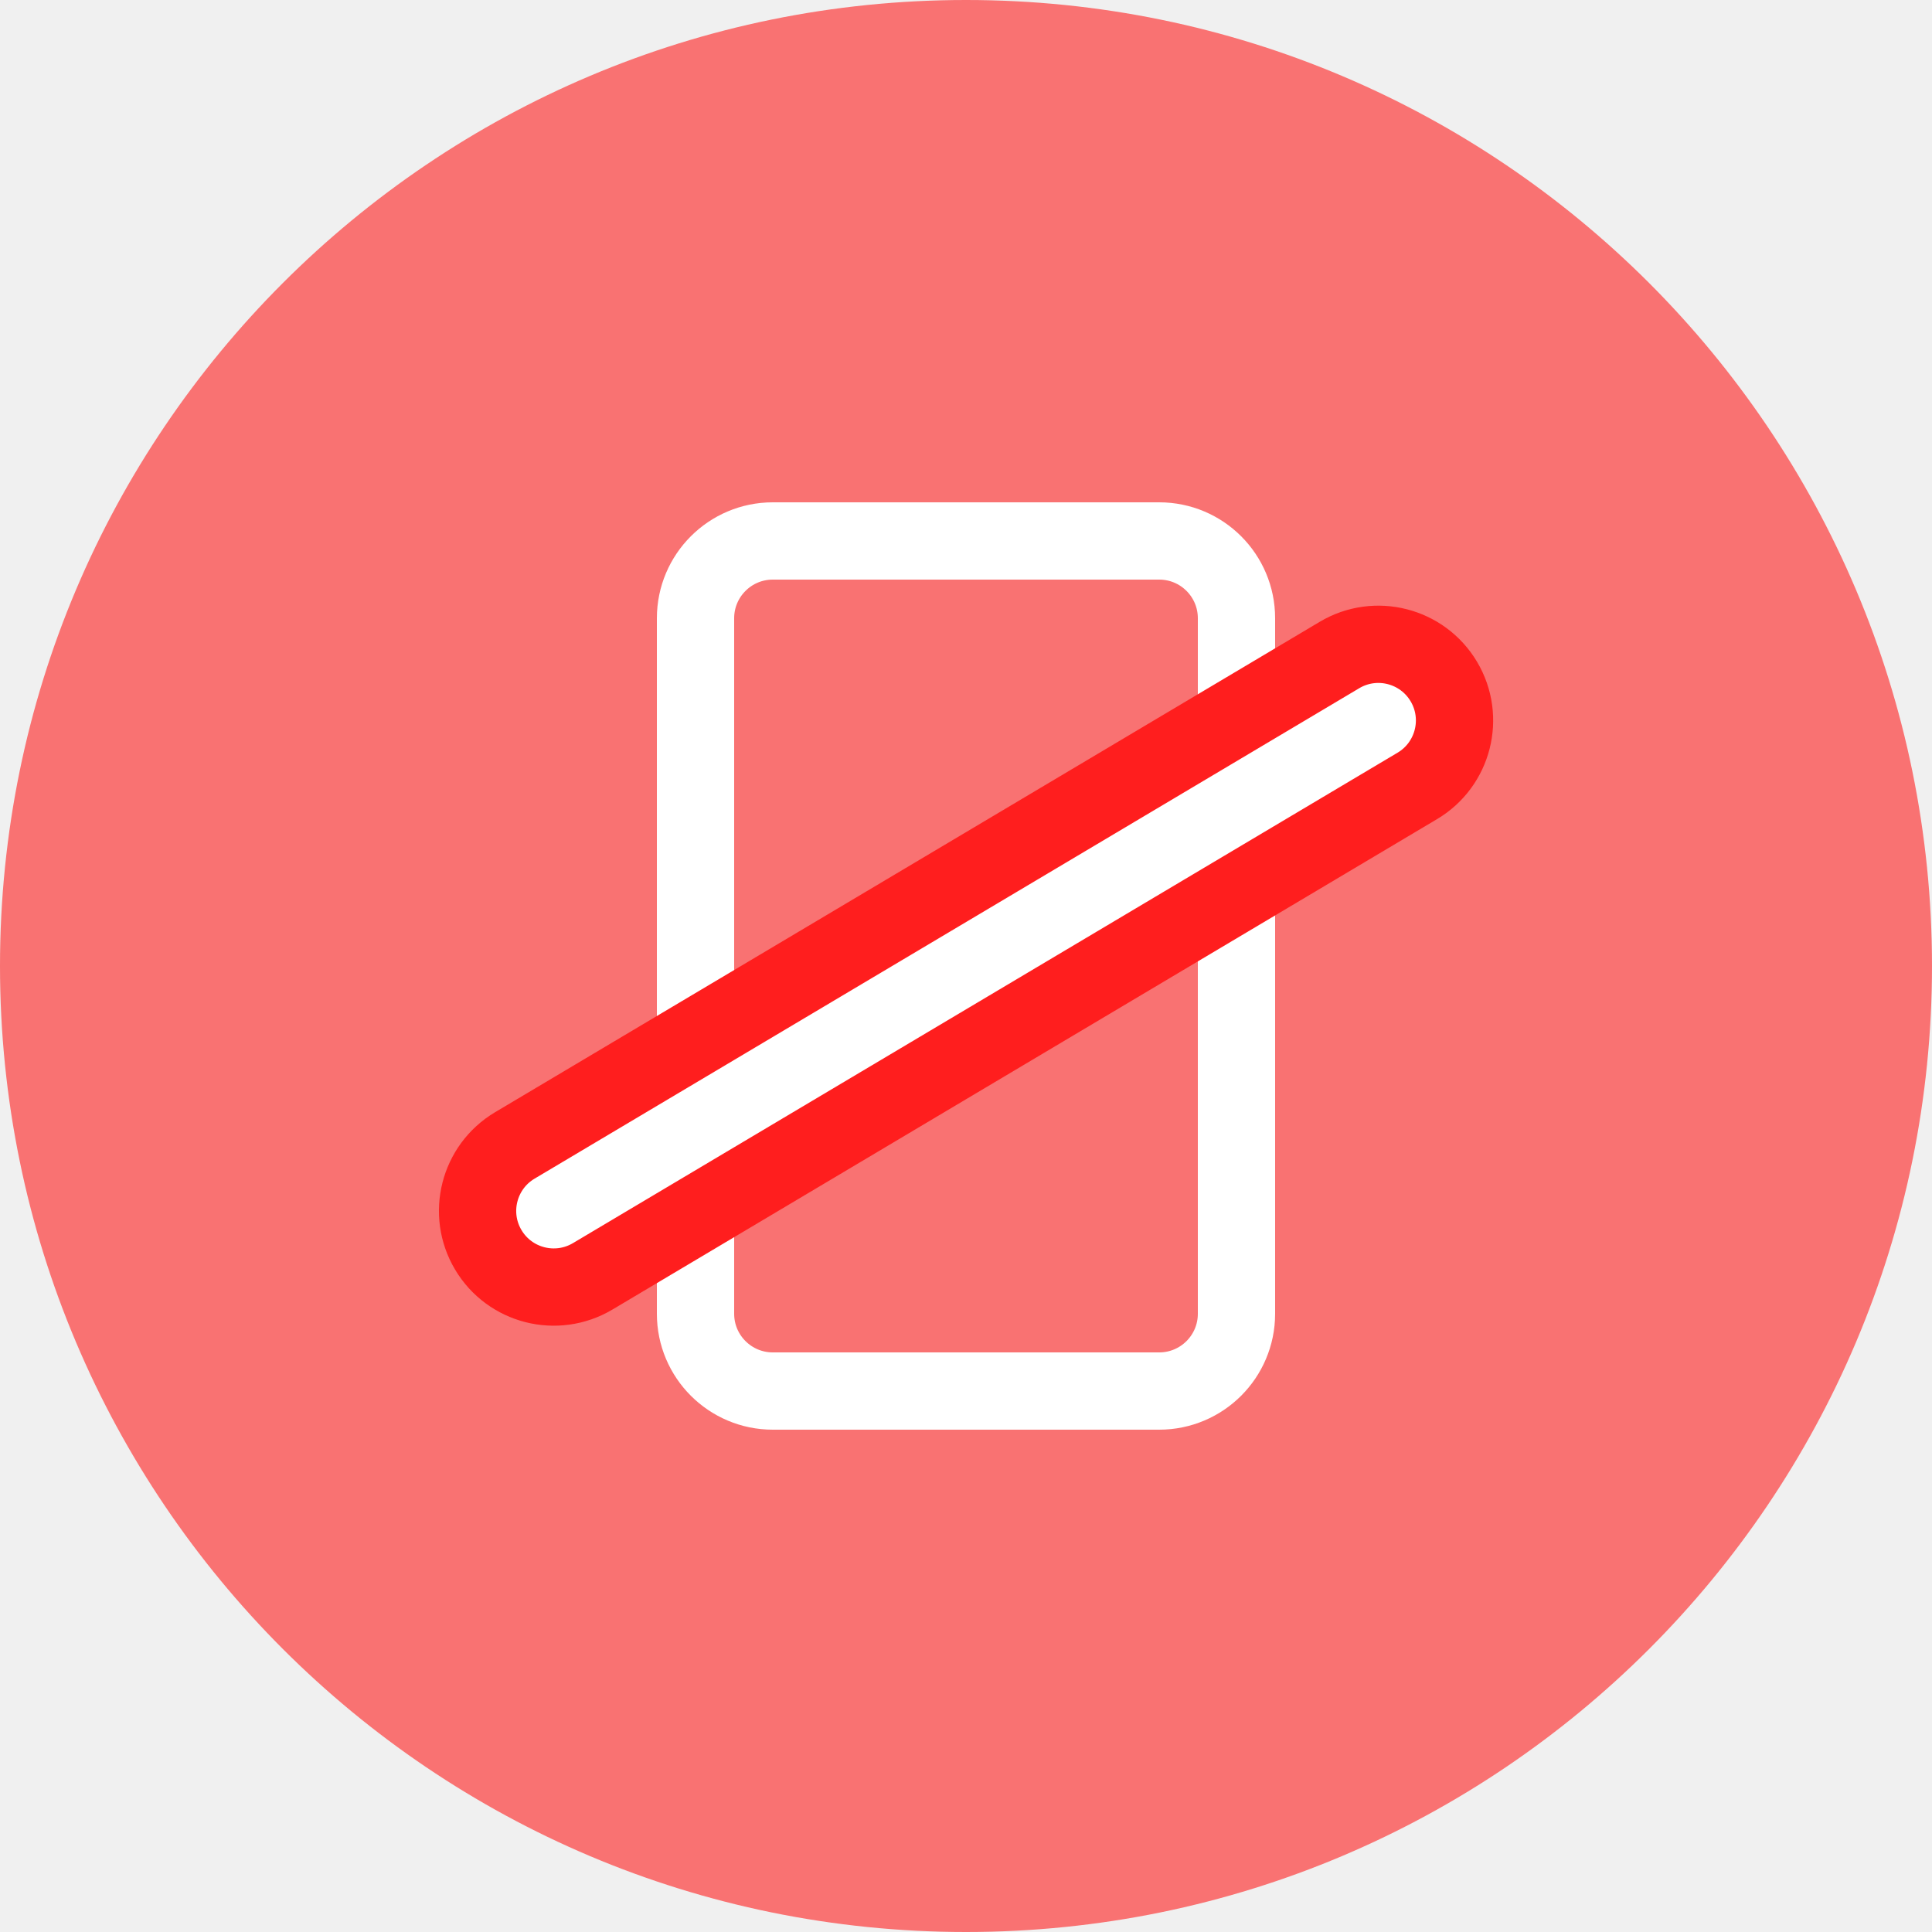
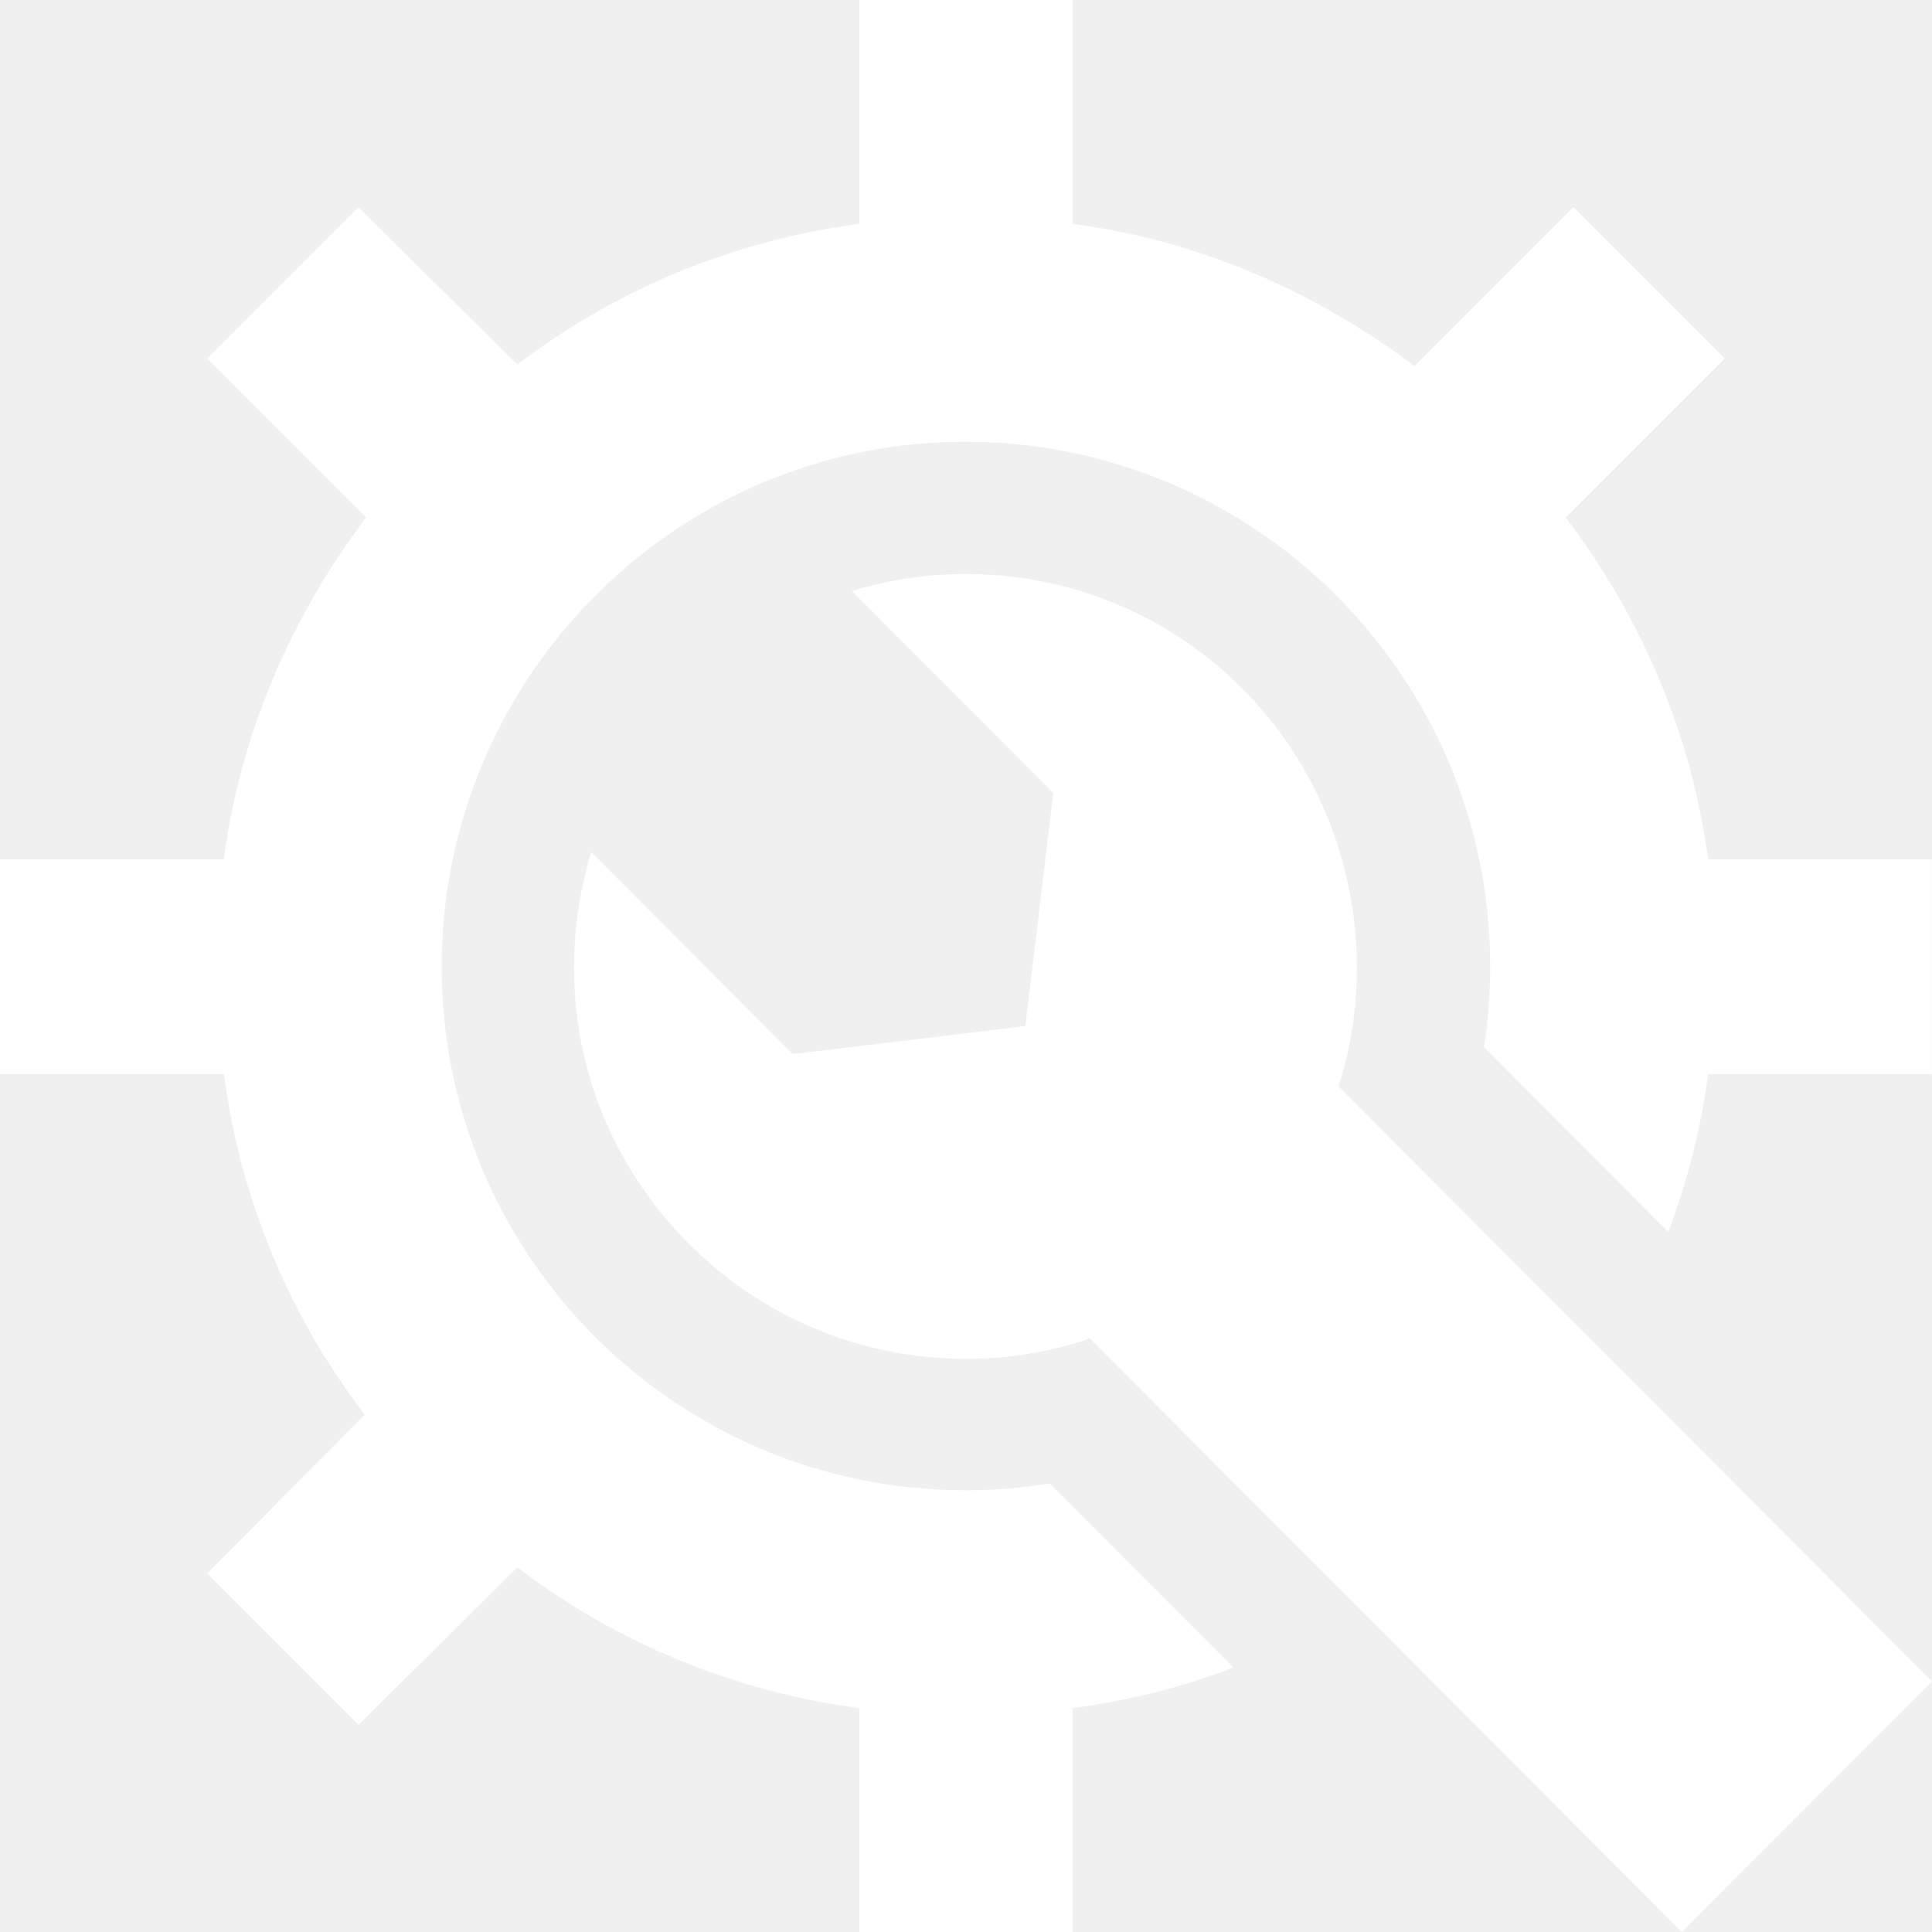
- <svg xmlns="http://www.w3.org/2000/svg" width="50" height="50" viewBox="0 0 50 50" fill="none">
-   <rect opacity="0.6" width="50" height="50" rx="25" fill="#ff1e1e" />
-   <rect x="18" y="14" width="14" height="22" rx="2" stroke="white" stroke-width="2" />
-   <path d="M13.323 29.644C12.388 30.201 12.08 31.41 12.637 32.346C13.193 33.281 14.402 33.588 15.338 33.032L36.68 20.339C37.615 19.783 37.922 18.573 37.366 17.638C36.81 16.703 35.6 16.395 34.665 16.952L13.323 29.644Z" fill="white" stroke="#ff1e1e" stroke-width="2" />
+ <svg xmlns="http://www.w3.org/2000/svg" id="Calque_1" data-name="Calque 1" viewBox="0 0 473 473">
+   <defs>
+     <style>
+       .cls-1 {
+         fill: #fff;
+       }
+         </style>
+   </defs>
+   <path class="cls-1" d="M472.97,210.38v52.6h-54.78c-1.76,13.41-5.1,26.33-9.76,38.63l-36.23-36.33-8.87-8.89c.99-6.42,1.5-13,1.5-19.71,0-71.11-57.79-128.53-128.53-128.53-16.52,0-32.31,3.15-46.82,8.89-12.34,4.87-23.75,11.62-33.88,19.88-6.82,5.56-13.05,11.8-18.61,18.63-8.22,10.09-14.93,21.46-19.81,33.74-5.83,14.68-9.04,30.67-9.04,47.39,0,70.75,57.42,128.16,128.16,128.16,7.05,0,13.97-.56,20.72-1.64l8.85,8.88,36.11,36.19c-12.51,4.76-25.68,8.13-39.36,9.92v54.81h-52.22v-54.81c-31.12-4.08-60-16.31-83.72-34.45l-38.89,38.52-37.04-37.04,38.53-38.89c-18.15-23.72-30.38-52.23-34.45-83.35H0v-52.6h54.8c4.08-31.12,16.68-59.63,34.83-83.71l-38.9-38.9,37.03-37.04,38.9,38.53c23.71-18.15,52.6-30.38,83.72-34.45V0h52.22v54.81c31.12,4.07,59.63,16.67,83.71,34.82l38.9-38.9,37.03,37.04-38.9,38.9c18.17,24.08,30.75,52.59,34.83,83.71h54.8Z" />
+   <path class="cls-1" d="M473,411.62l-61.24,61.38-79.47-79.66-4.5-4.51-36.24-36.32-3.02-3.03-21.94-21.99-.48.47c-.6.2-1.21.39-1.81.58-2.43.74-4.87,1.38-7.33,1.92-6.78,1.49-13.69,2.22-20.59,2.22-2.08,0-4.16-.07-6.23-.2-22.38-1.47-44.35-10.79-61.45-27.93-26.37-26.43-33.91-63.11-23.95-95.92l49.33,49.44,56.95-6.86,6.84-57.08-49.33-49.45c.57-.17,1.14-.34,1.71-.5,1.14-.33,2.29-.63,3.44-.91,2.3-.56,4.62-1.04,6.96-1.43,1.16-.19,2.33-.37,3.5-.52,1.17-.15,2.35-.28,3.52-.39s2.35-.2,3.52-.26c.59-.03,1.18-.05,1.78-.08,1.17-.04,2.35-.06,3.53-.06,3.84,0,7.68.23,11.51.69,6.32.76,12.59,2.15,18.7,4.19,1.03.33,2.06.69,3.08,1.08,7.48,2.76,14.68,6.5,21.41,11.21,1.31.91,2.6,1.86,3.87,2.85.64.5,1.27,1,1.9,1.51,1.88,1.54,3.71,3.16,5.5,4.86.6.57,1.19,1.14,1.77,1.73,16.33,16.41,25.71,37.89,27.61,59.95,1.06,12.59-.25,25.33-4.14,37.4l21.83,21.88,3.23,3.24,36.14,36.22,4.67,4.68,79.42,79.6Z" />
</svg>
